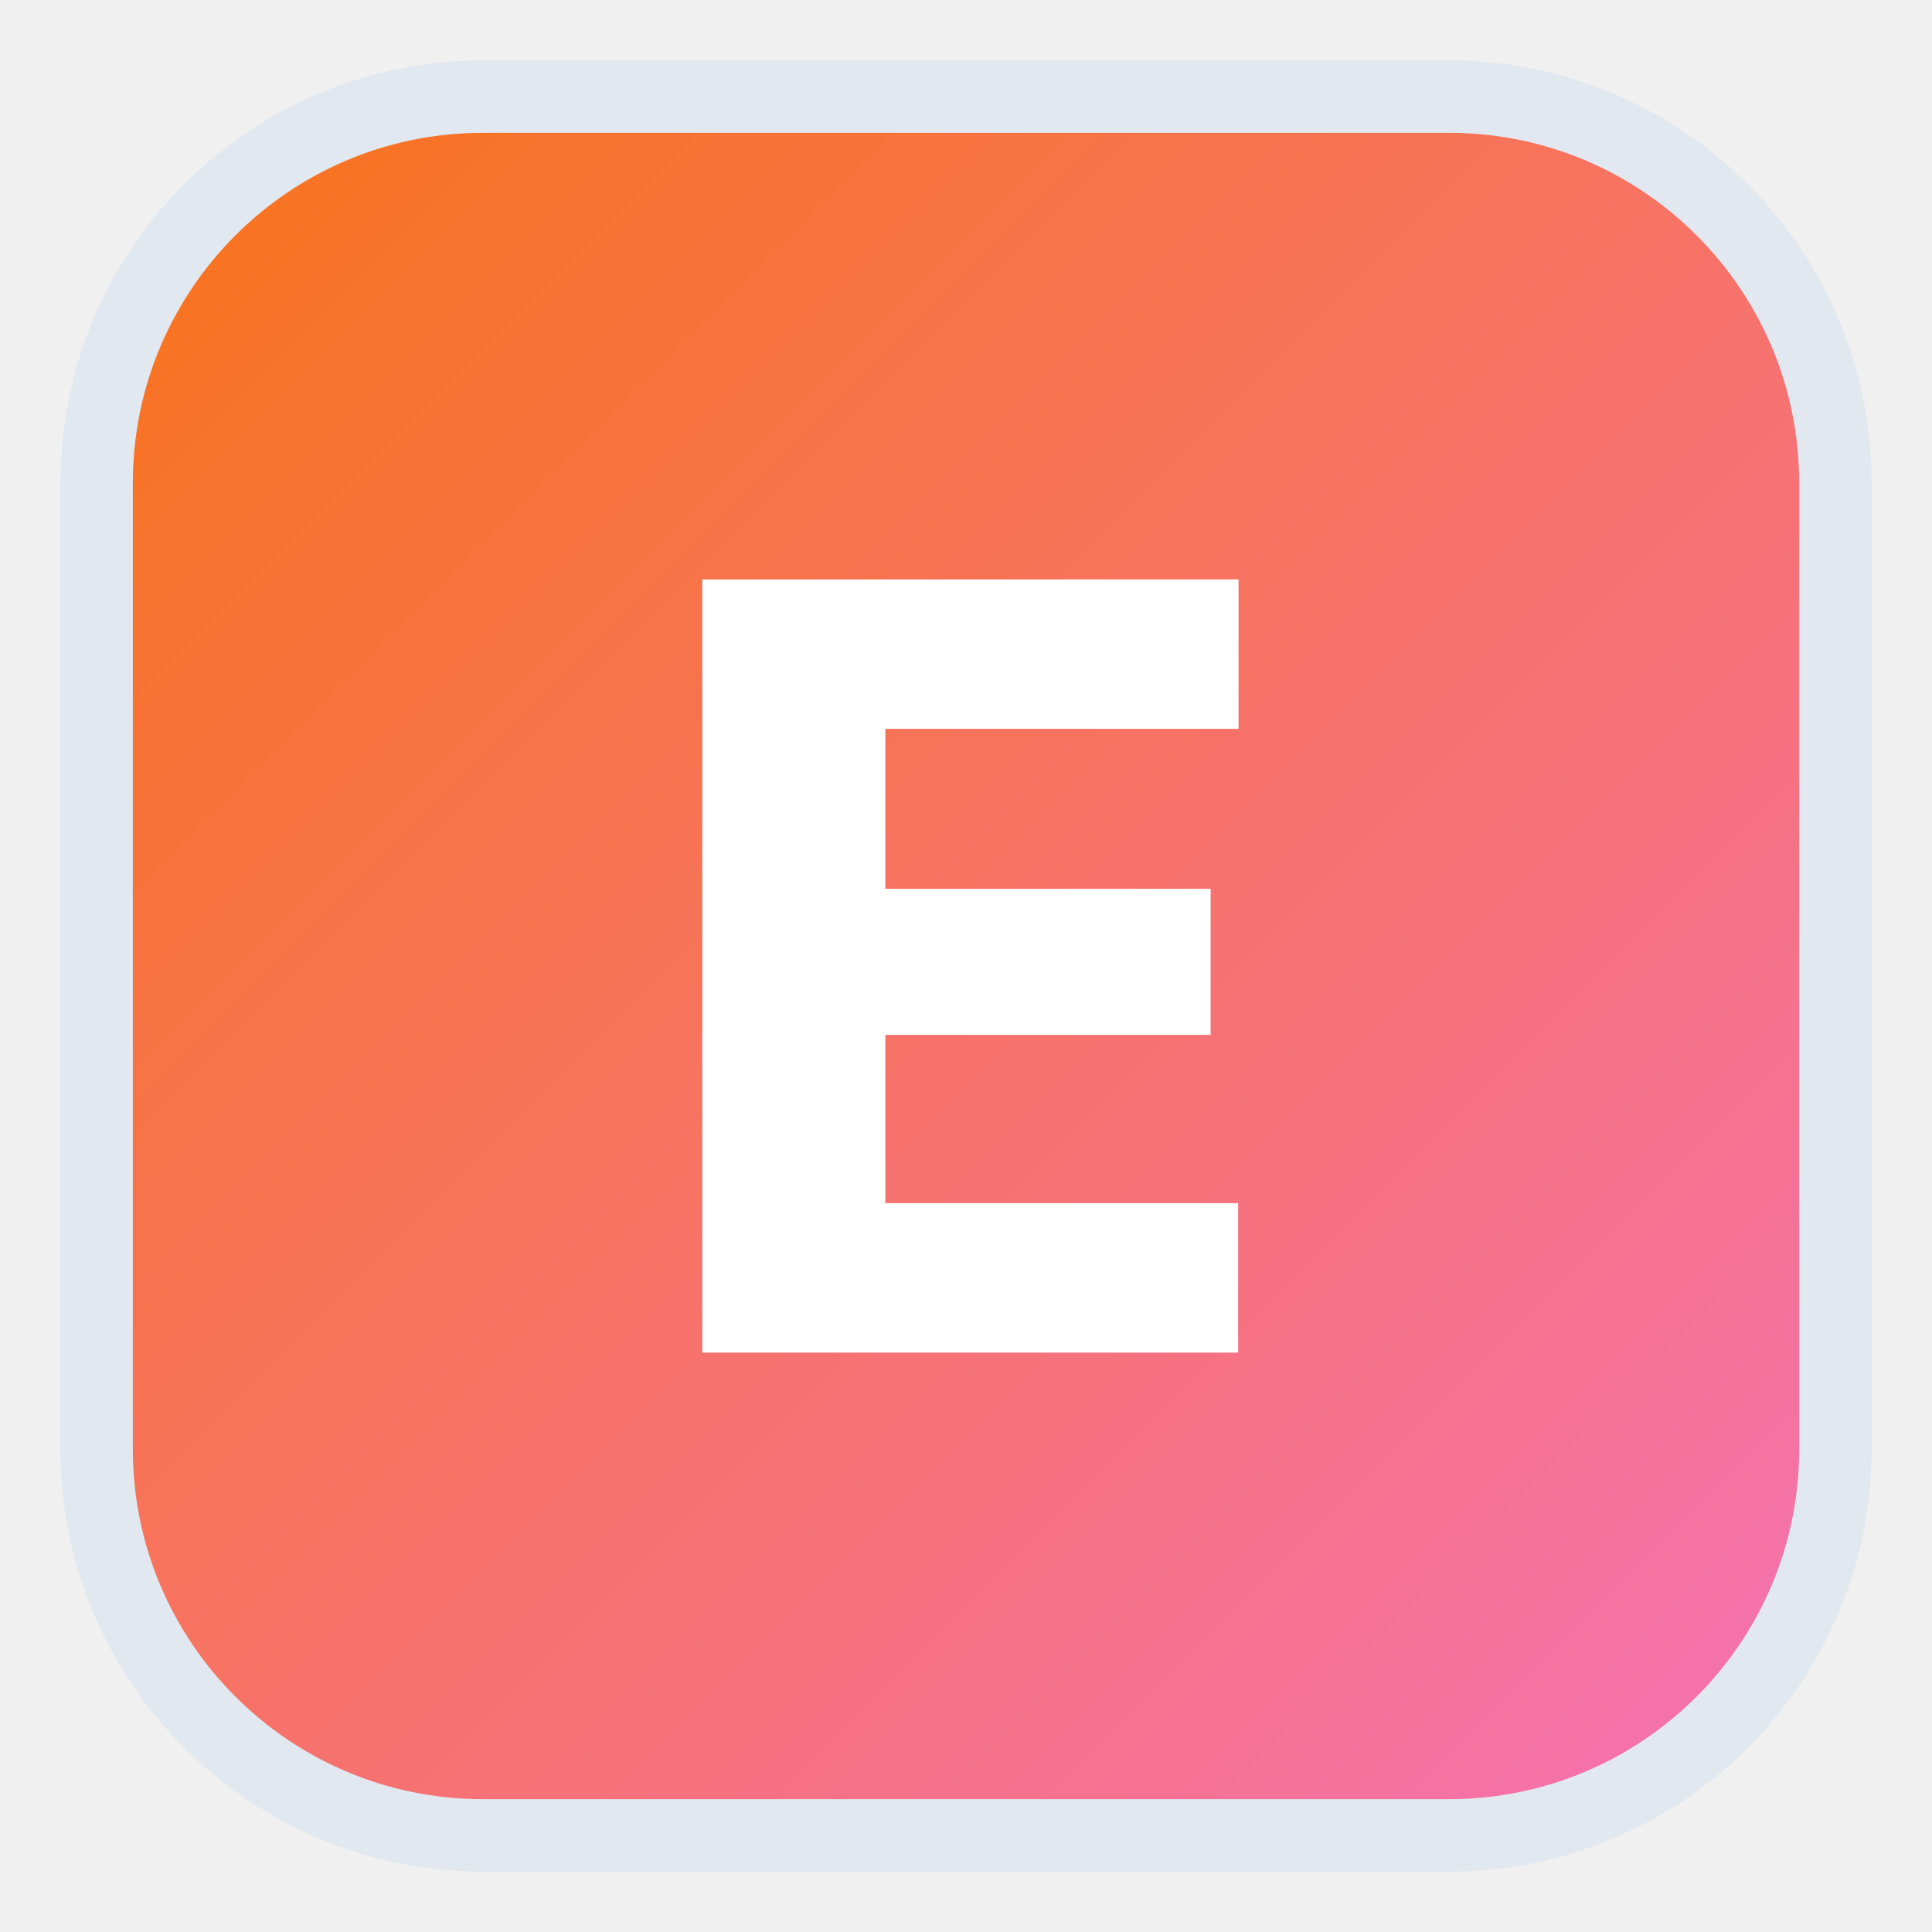
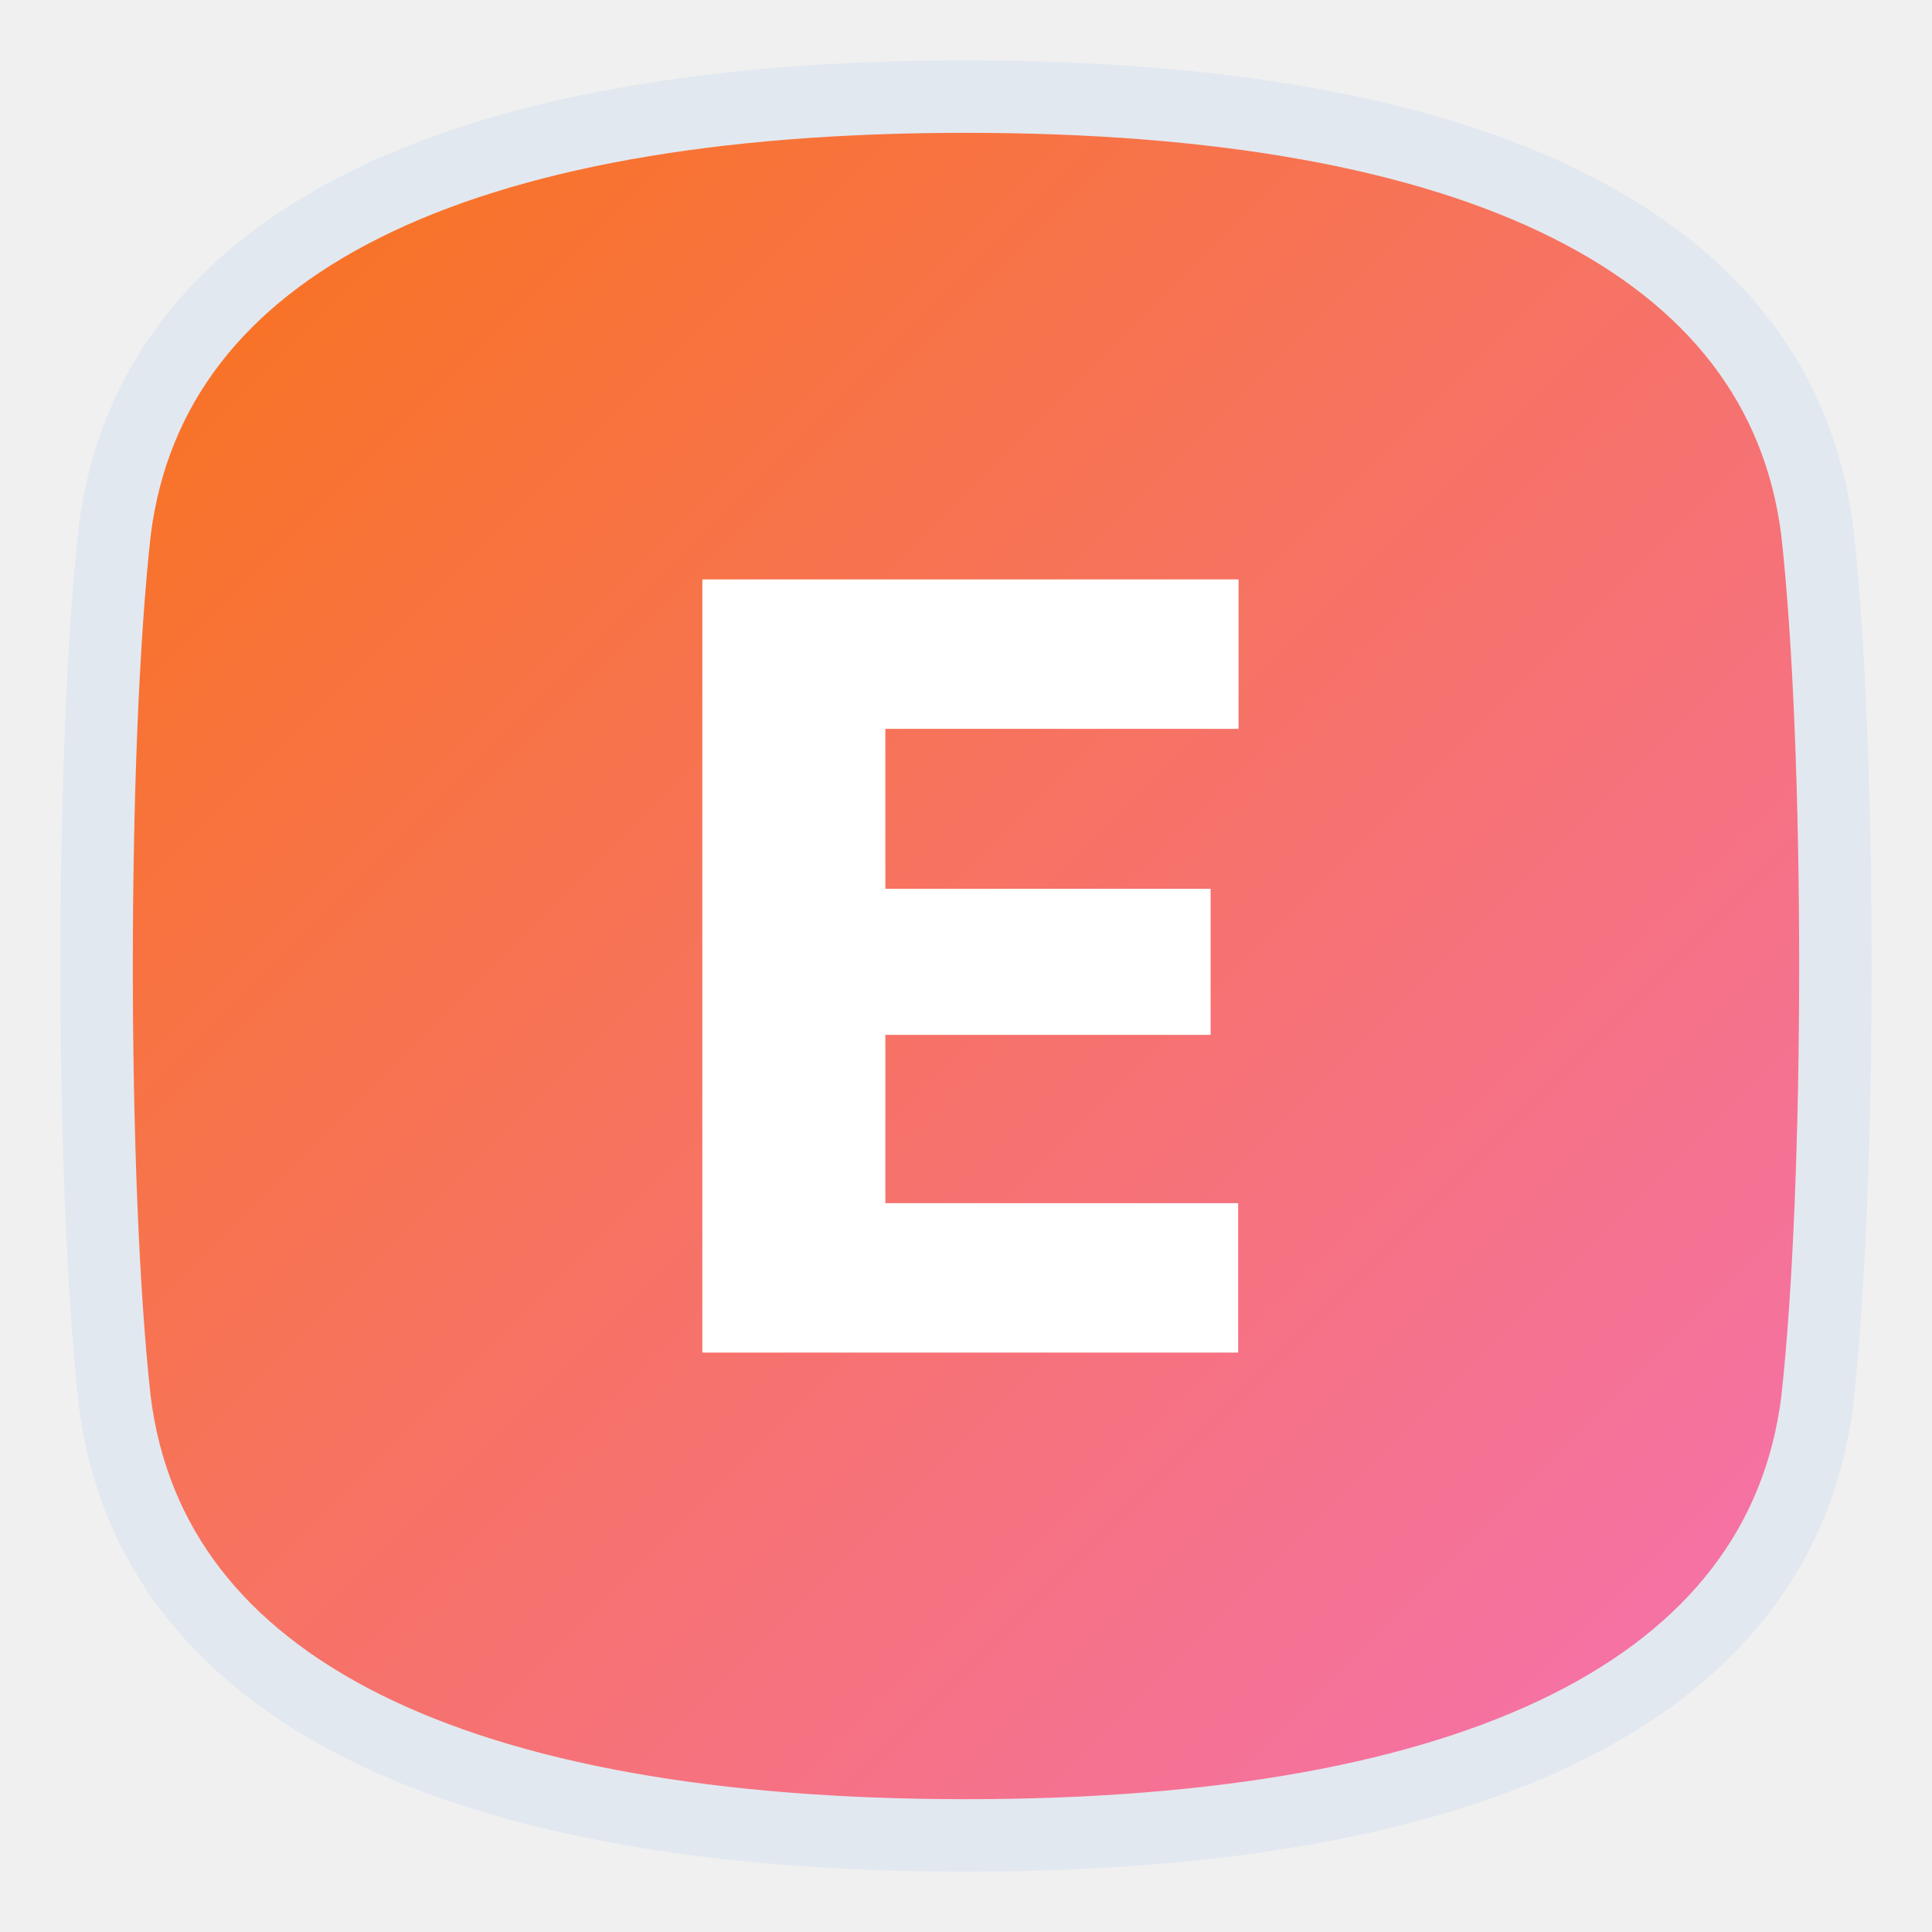
<svg xmlns="http://www.w3.org/2000/svg" viewBox="0 0 80 80" width="80" height="80">
  <defs>
    <linearGradient id="g1" x1="0" y1="0" x2="1" y2="1">
      <stop offset="0" stop-color="#F97316" />
      <stop offset="1" stop-color="#F472B6" />
    </linearGradient>
  </defs>
-   <rect x="4" y="4" width="72" height="72" rx="16" fill="url(#g1)" />
-   <rect x="4" y="4" width="72" height="72" rx="16" fill="none" stroke="#E2E8F0" stroke-width="3" />
+   <path d="M40 4C61 4 73.75 10 75.25 22C75.75 26.5 76 33.25 76 40C76 46.75 75.75 53.5 75.25 58C73.75 70 61 76 40 76C19 76 6.25 70 4.75 58C4.25 53.5 4 46.75 4 40C4 33.25 4.25 26.5 4.75 22C6.25 10 19 4 40 4Z" fill="url(#g1)" />
+   <path d="M40 4C61 4 73.75 10 75.25 22C75.75 26.5 76 33.25 76 40C76 46.75 75.75 53.5 75.25 58C73.75 70 61 76 40 76C19 76 6.25 70 4.75 58C4.25 53.5 4 46.75 4 40C4 33.25 4.25 26.5 4.75 22C6.25 10 19 4 40 4Z" fill="none" stroke="#E2E8F0" stroke-width="3" />
  <text x="40" y="40" text-anchor="middle" dominant-baseline="central" font-family="'Inter', system-ui, sans-serif" font-size="44" font-weight="800" fill="#FFFFFF">E</text>
</svg>
